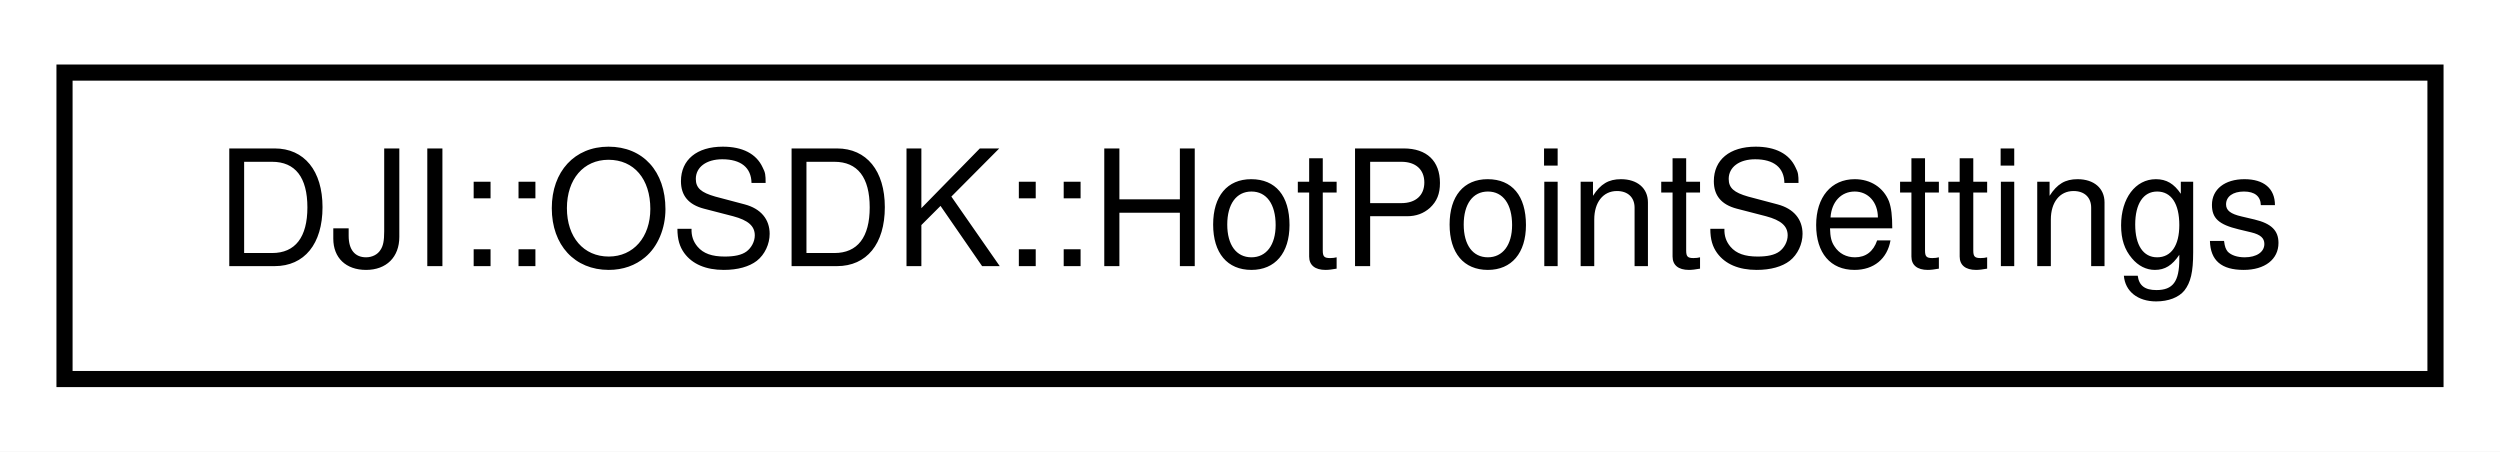
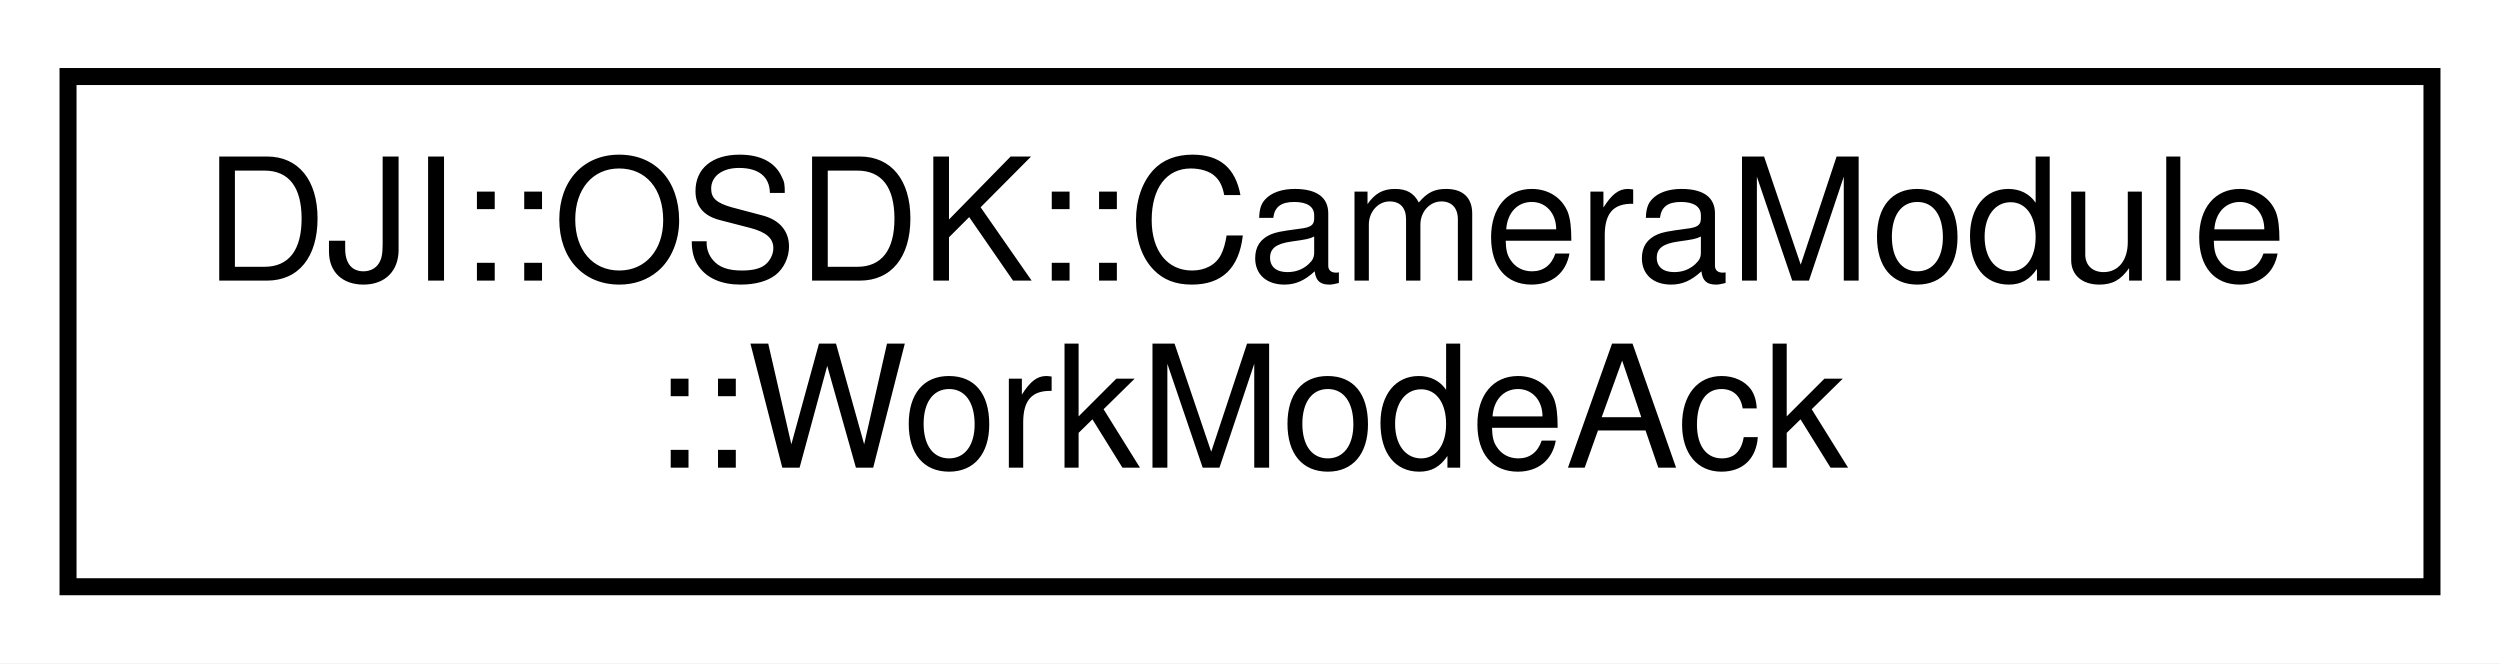
- <svg xmlns="http://www.w3.org/2000/svg" xmlns:xlink="http://www.w3.org/1999/xlink" width="155pt" height="28pt" viewBox="0.00 0.00 155.00 28.00">
-   <g id="graph0" class="graph" transform="scale(1 1) rotate(0) translate(4 24)">
-     <polygon fill="#ffffff" stroke="transparent" points="-4,4 -4,-24 151,-24 151,4 -4,4" />
+ <svg xmlns="http://www.w3.org/2000/svg" xmlns:xlink="http://www.w3.org/1999/xlink" width="147pt" height="39pt" viewBox="0.00 0.00 147.00 39.00">
+   <g id="graph0" class="graph" transform="scale(1 1) rotate(0) translate(4 35)">
+     <polygon fill="#ffffff" stroke="transparent" points="-4,4 -4,-35 143,-35 143,4 -4,4" />
    <g id="node1" class="node">
      <g id="a_node1">
-         <a xlink:href="structDJI_1_1OSDK_1_1HotPointSettings.html" target="_top" xlink:title="HotPoint Mission Initialization settings.">
-           <polygon fill="#ffffff" stroke="#000000" points="0,-.5 0,-19.5 147,-19.5 147,-.5 0,-.5" />
-           <text text-anchor="middle" x="73.5" y="-7.5" font-family="Helvetica,sans-Serif" font-size="10.00" fill="#000000">DJI::OSDK::HotPointSettings</text>
+         <a xlink:href="structDJI_1_1OSDK_1_1CameraModule_1_1WorkModeAck.html" target="_top" xlink:title="Responsing CameraModule working mode data, used in internal link layer.">
+           <polygon fill="#ffffff" stroke="#000000" points="0,-.5 0,-30.5 139,-30.5 139,-.5 0,-.5" />
+           <text text-anchor="start" x="8" y="-18.5" font-family="Helvetica,sans-Serif" font-size="10.00" fill="#000000">DJI::OSDK::CameraModule</text>
+           <text text-anchor="middle" x="69.5" y="-7.5" font-family="Helvetica,sans-Serif" font-size="10.00" fill="#000000">::WorkModeAck</text>
        </a>
      </g>
    </g>
  </g>
</svg>
